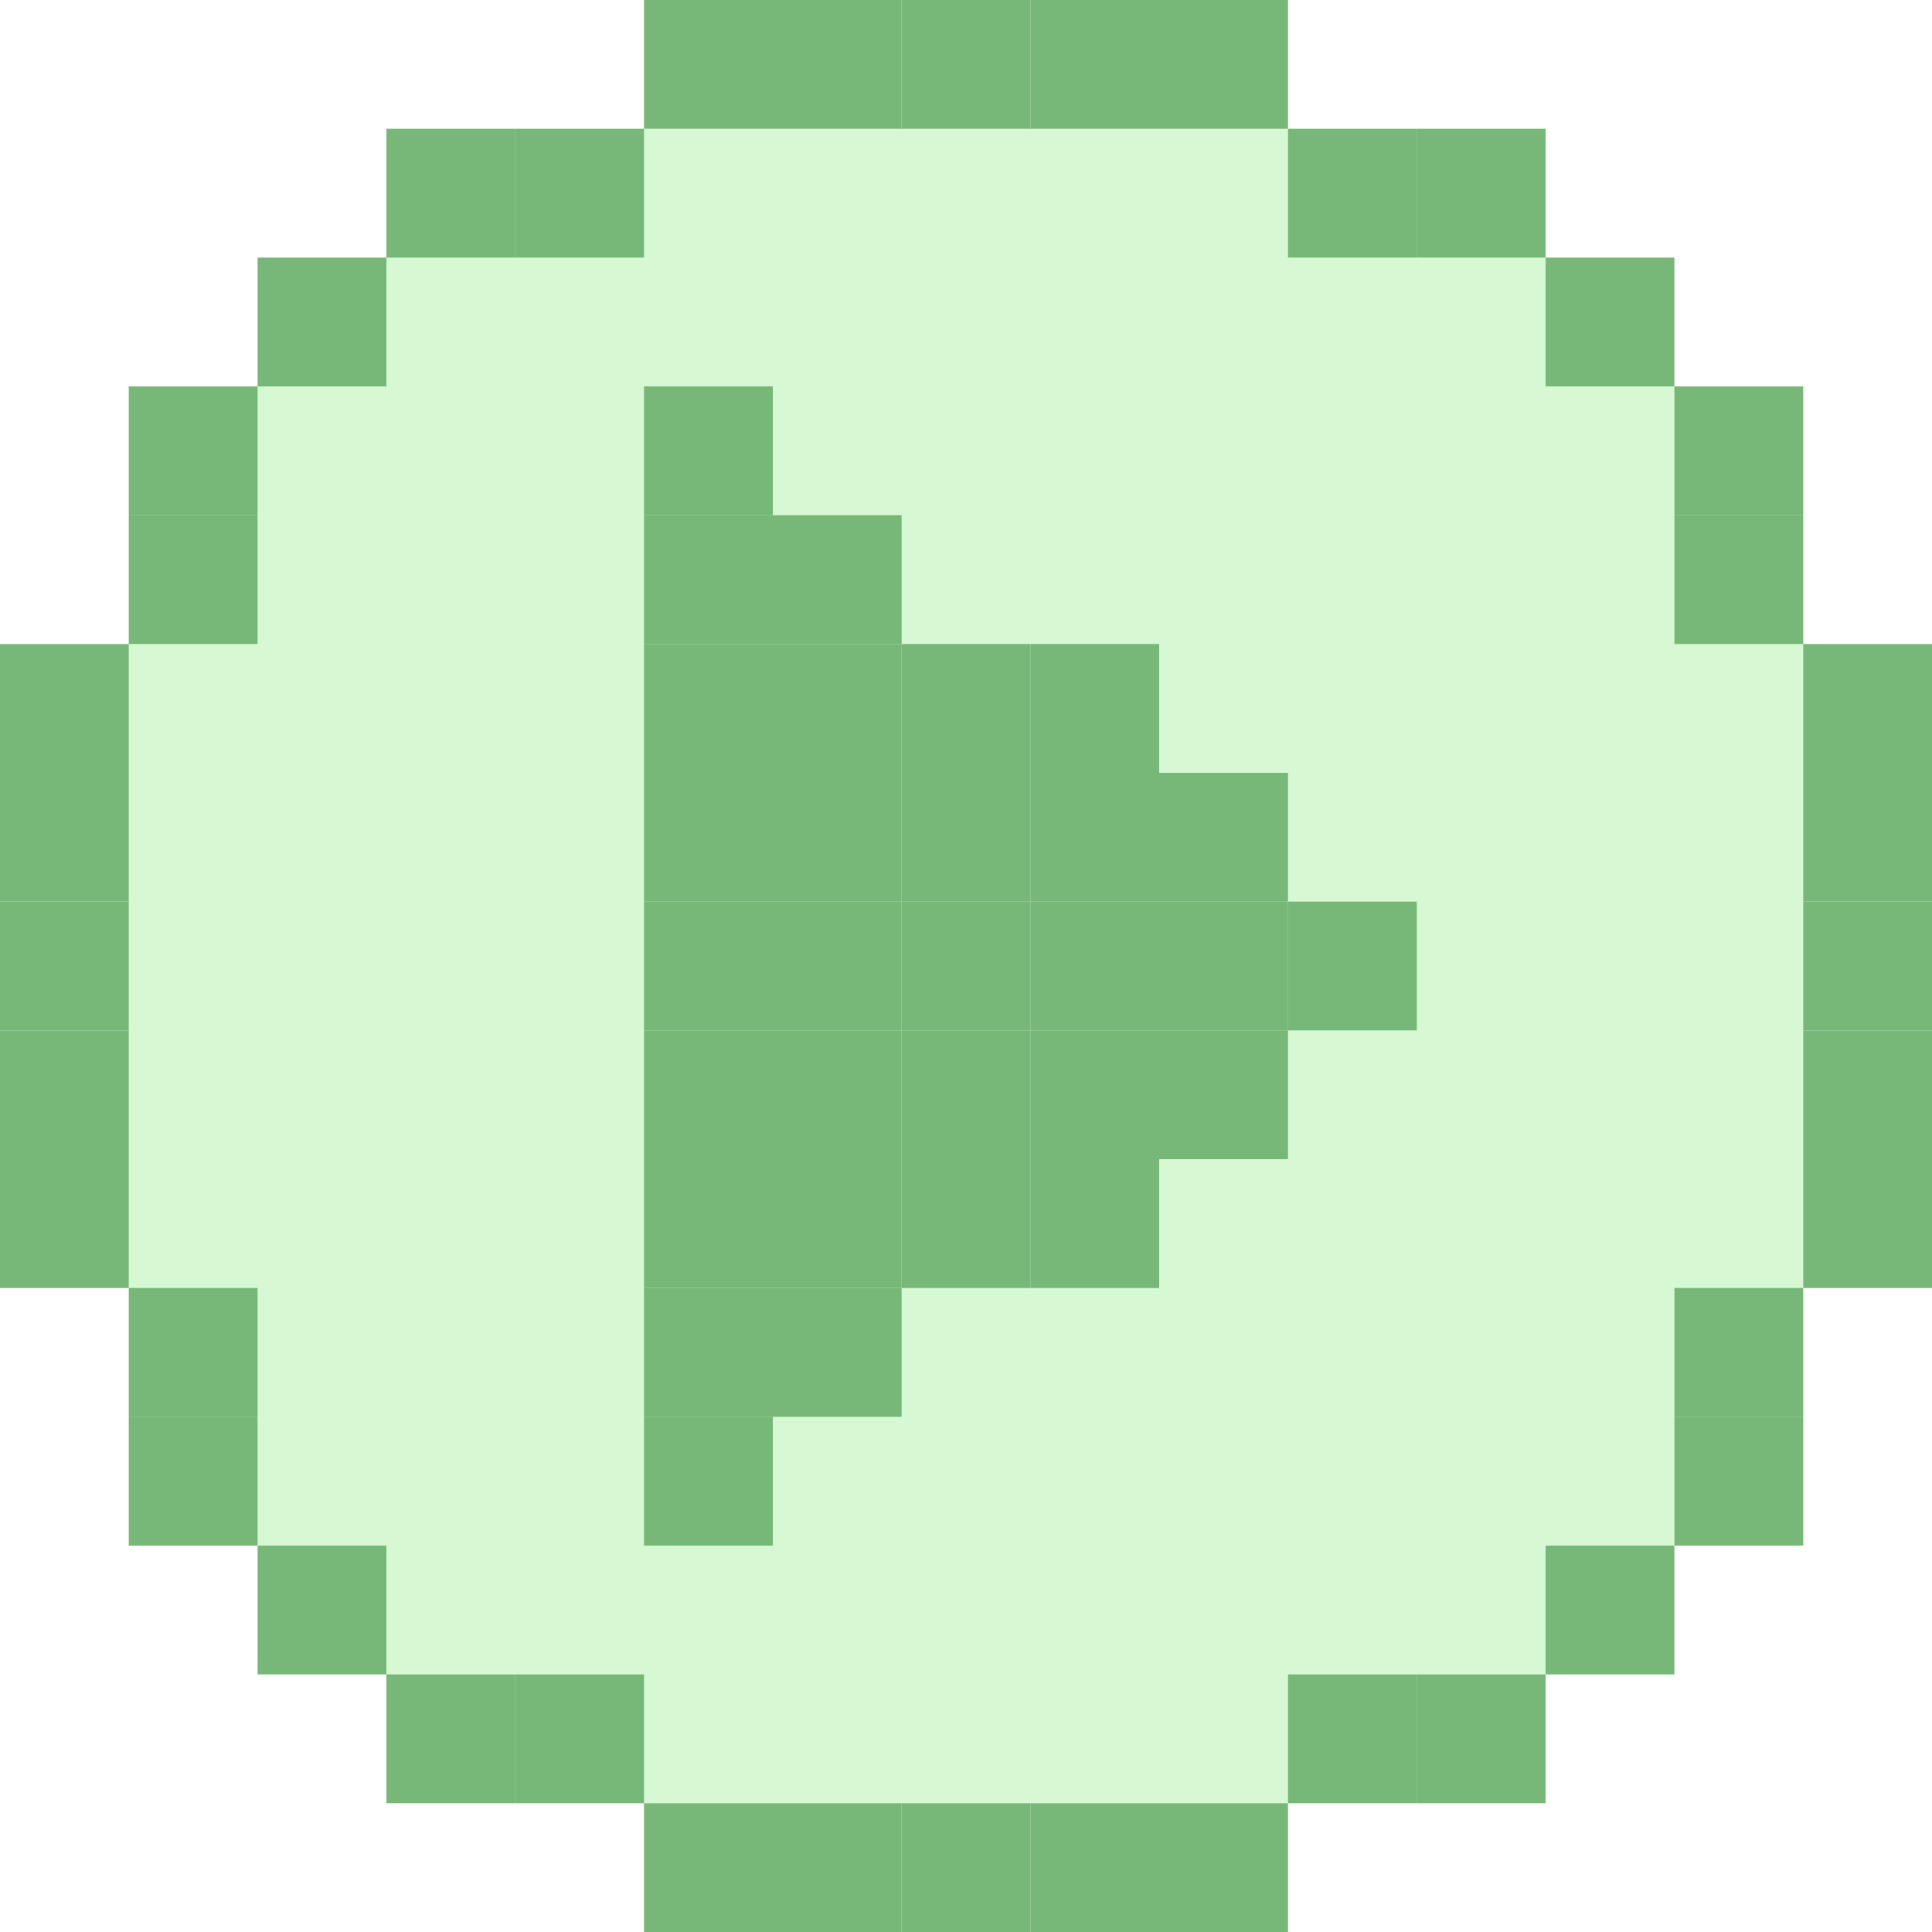
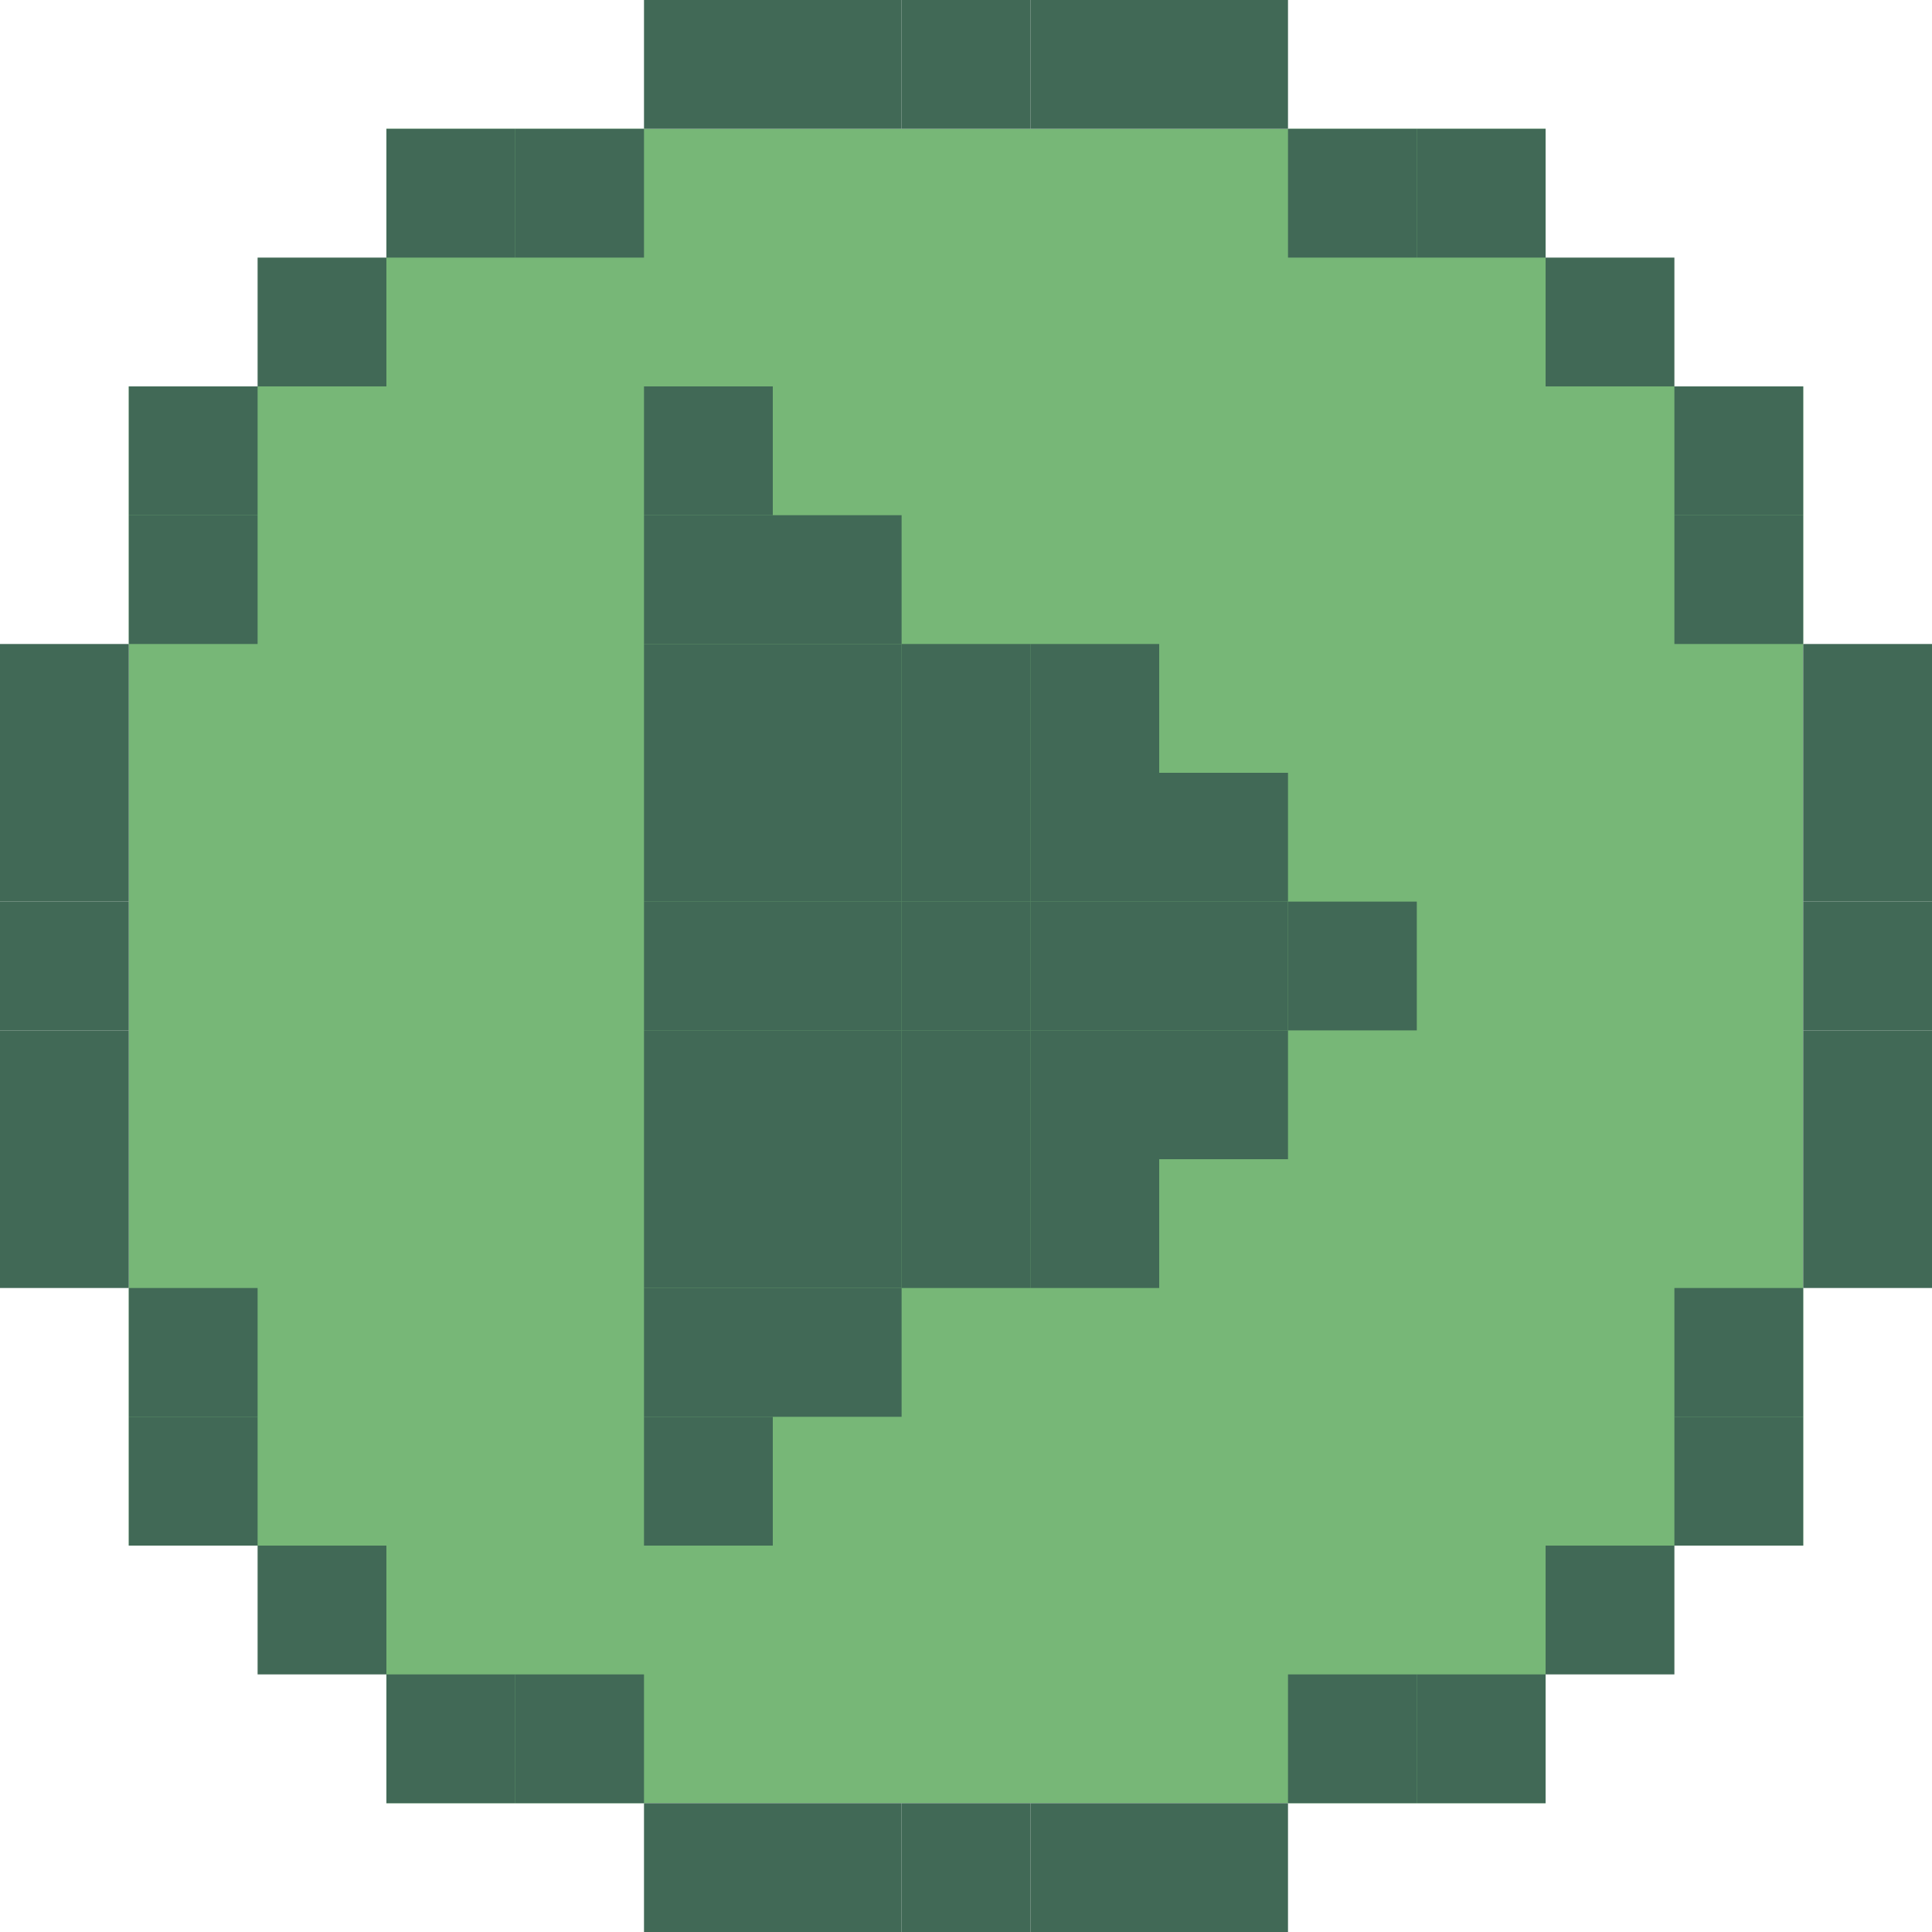
<svg xmlns="http://www.w3.org/2000/svg" width="450" height="450" viewBox="0 0 450 450" fill="none">
-   <rect x="360" y="30" width="390" height="270" transform="rotate(90 360 30)" fill="#D6F9D4" />
-   <rect x="420" y="360" width="390" height="270" transform="rotate(180 420 360)" fill="#D6F9D4" />
-   <rect width="30" height="30" transform="matrix(1 0 0 -1 150 30)" fill="#77B777" />
-   <rect width="30" height="30" transform="matrix(1 0 0 -1 180 30)" fill="#77B777" />
-   <rect width="30" height="30" transform="matrix(1 0 0 -1 210 30)" fill="#77B777" />
-   <rect width="30" height="30" transform="matrix(1 0 0 -1 240 30)" fill="#77B777" />
-   <rect width="30" height="30" transform="matrix(1 0 0 -1 270 30)" fill="#77B777" />
-   <rect width="30" height="30" transform="matrix(0 1 1 0 420 150)" fill="#77B777" />
-   <rect width="30" height="30" transform="matrix(0 1 1 0 150 150)" fill="#77B777" />
-   <rect width="30" height="30" transform="matrix(0 1 1 0 150 120)" fill="#77B777" />
-   <rect width="30" height="30" transform="matrix(0 1 1 0 150 90)" fill="#77B777" />
-   <rect width="30" height="30" transform="matrix(0 1 1 0 150 210)" fill="#77B777" />
-   <rect width="30" height="30" transform="matrix(0 1 1 0 150 180)" fill="#77B777" />
-   <rect width="30" height="30" transform="matrix(0 1 1 0 150 270)" fill="#77B777" />
-   <rect width="30" height="30" transform="matrix(0 1 1 0 150 300)" fill="#77B777" />
-   <rect width="30" height="30" transform="matrix(0 1 1 0 150 330)" fill="#77B777" />
-   <rect width="30" height="30" transform="matrix(0 1 1 0 180 300)" fill="#77B777" />
-   <rect width="30" height="30" transform="matrix(0 1 1 0 210 270)" fill="#77B777" />
-   <rect width="30" height="30" transform="matrix(0 1 1 0 240 240)" fill="#77B777" />
-   <rect width="30" height="30" transform="matrix(0 1 1 0 240 270)" fill="#77B777" />
-   <rect width="30" height="30" transform="matrix(0 1 1 0 270 240)" fill="#77B777" />
-   <rect width="30" height="30" transform="matrix(0 1 1 0 270 210)" fill="#77B777" />
-   <rect width="30" height="30" transform="matrix(0 1 1 0 240 210)" fill="#77B777" />
-   <rect x="180" y="150" width="30" height="30" transform="rotate(-90 180 150)" fill="#77B777" />
-   <rect x="210" y="180" width="30" height="30" transform="rotate(-90 210 180)" fill="#77B777" />
-   <rect x="240" y="210" width="30" height="30" transform="rotate(-90 240 210)" fill="#77B777" />
-   <rect x="240" y="180" width="30" height="30" transform="rotate(-90 240 180)" fill="#77B777" />
-   <rect x="270" y="210" width="30" height="30" transform="rotate(-90 270 210)" fill="#77B777" />
-   <rect x="300" y="240" width="30" height="30" transform="rotate(-90 300 240)" fill="#77B777" />
-   <rect width="30" height="30" transform="matrix(0 1 1 0 150 240)" fill="#77B777" />
-   <rect width="30" height="30" transform="matrix(0 1 1 0 180 150)" fill="#77B777" />
-   <rect width="30" height="30" transform="matrix(0 1 1 0 180 210)" fill="#77B777" />
-   <rect width="30" height="30" transform="matrix(0 1 1 0 180 180)" fill="#77B777" />
-   <rect width="30" height="30" transform="matrix(0 1 1 0 180 270)" fill="#77B777" />
-   <rect width="30" height="30" transform="matrix(0 1 1 0 180 240)" fill="#77B777" />
-   <rect width="30" height="30" transform="matrix(0 1 1 0 210 210)" fill="#77B777" />
-   <rect width="30" height="30" transform="matrix(0 1 1 0 210 180)" fill="#77B777" />
-   <rect width="30" height="30" transform="matrix(0 1 1 0 210 240)" fill="#77B777" />
-   <rect width="30" height="30" transform="matrix(0 1 1 0 420 180)" fill="#77B777" />
-   <rect width="30" height="30" transform="matrix(0 1 1 0 420 210)" fill="#77B777" />
-   <rect width="30" height="30" transform="matrix(0 1 1 0 420 240)" fill="#77B777" />
-   <rect width="30" height="30" transform="matrix(0 1 1 0 420 270)" fill="#77B777" />
-   <rect width="30" height="30" transform="matrix(1 0 0 -1 300 60)" fill="#77B777" />
-   <rect width="30" height="30" transform="matrix(1 0 0 -1 330 60)" fill="#77B777" />
-   <rect width="30" height="30" transform="matrix(0 1 1 0 390 90)" fill="#77B777" />
-   <rect width="30" height="30" transform="matrix(0 1 1 0 390 120)" fill="#77B777" />
-   <rect width="30" height="30" transform="matrix(1 0 0 -1 360 90)" fill="#77B777" />
-   <rect x="30" y="150" width="30" height="30" transform="rotate(90 30 150)" fill="#77B777" />
-   <rect x="30" y="180" width="30" height="30" transform="rotate(90 30 180)" fill="#77B777" />
-   <rect x="30" y="210" width="30" height="30" transform="rotate(90 30 210)" fill="#77B777" />
-   <rect x="30" y="240" width="30" height="30" transform="rotate(90 30 240)" fill="#77B777" />
-   <rect x="30" y="270" width="30" height="30" transform="rotate(90 30 270)" fill="#77B777" />
-   <rect x="150" y="60" width="30" height="30" transform="rotate(180 150 60)" fill="#77B777" />
-   <rect x="120" y="60" width="30" height="30" transform="rotate(180 120 60)" fill="#77B777" />
-   <rect x="60" y="90" width="30" height="30" transform="rotate(90 60 90)" fill="#77B777" />
-   <rect x="60" y="120" width="30" height="30" transform="rotate(90 60 120)" fill="#77B777" />
-   <rect x="90" y="90" width="30" height="30" transform="rotate(180 90 90)" fill="#77B777" />
-   <rect x="150" y="420" width="30" height="30" fill="#77B777" />
-   <rect x="180" y="420" width="30" height="30" fill="#77B777" />
-   <rect x="210" y="420" width="30" height="30" fill="#77B777" />
-   <rect x="240" y="420" width="30" height="30" fill="#77B777" />
-   <rect x="270" y="420" width="30" height="30" fill="#77B777" />
-   <rect x="300" y="390" width="30" height="30" fill="#77B777" />
-   <rect x="330" y="390" width="30" height="30" fill="#77B777" />
-   <rect x="390" y="360" width="30" height="30" transform="rotate(-90 390 360)" fill="#77B777" />
-   <rect x="390" y="330" width="30" height="30" transform="rotate(-90 390 330)" fill="#77B777" />
-   <rect x="360" y="360" width="30" height="30" fill="#77B777" />
-   <rect width="30" height="30" transform="matrix(-1 0 0 1 150 390)" fill="#77B777" />
-   <rect width="30" height="30" transform="matrix(-1 0 0 1 120 390)" fill="#77B777" />
-   <rect width="30" height="30" transform="matrix(0 -1 -1 0 60 360)" fill="#77B777" />
-   <rect width="30" height="30" transform="matrix(0 -1 -1 0 60 330)" fill="#77B777" />
-   <rect width="30" height="30" transform="matrix(-1 0 0 1 90 360)" fill="#77B777" />
+   <rect x="360" y="30" width="390" height="270" transform="rotate(90 360 30)" fill="#77B777" />
+   <rect x="420" y="360" width="390" height="270" transform="rotate(180 420 360)" fill="#77B777" />
+   <rect width="30" height="30" transform="matrix(1 0 0 -1 150 30)" fill="#416956" />
+   <rect width="30" height="30" transform="matrix(1 0 0 -1 180 30)" fill="#416956" />
+   <rect width="30" height="30" transform="matrix(1 0 0 -1 210 30)" fill="#416956" />
+   <rect width="30" height="30" transform="matrix(1 0 0 -1 240 30)" fill="#416956" />
+   <rect width="30" height="30" transform="matrix(1 0 0 -1 270 30)" fill="#416956" />
+   <rect width="30" height="30" transform="matrix(0 1 1 0 420 150)" fill="#416956" />
+   <rect width="30" height="30" transform="matrix(0 1 1 0 150 150)" fill="#416956" />
+   <rect width="30" height="30" transform="matrix(0 1 1 0 150 120)" fill="#416956" />
+   <rect width="30" height="30" transform="matrix(0 1 1 0 150 90)" fill="#416956" />
+   <rect width="30" height="30" transform="matrix(0 1 1 0 150 210)" fill="#416956" />
+   <rect width="30" height="30" transform="matrix(0 1 1 0 150 180)" fill="#416956" />
+   <rect width="30" height="30" transform="matrix(0 1 1 0 150 270)" fill="#416956" />
+   <rect width="30" height="30" transform="matrix(0 1 1 0 150 300)" fill="#416956" />
+   <rect width="30" height="30" transform="matrix(0 1 1 0 150 330)" fill="#416956" />
+   <rect width="30" height="30" transform="matrix(0 1 1 0 180 300)" fill="#416956" />
+   <rect width="30" height="30" transform="matrix(0 1 1 0 210 270)" fill="#416956" />
+   <rect width="30" height="30" transform="matrix(0 1 1 0 240 240)" fill="#416956" />
+   <rect width="30" height="30" transform="matrix(0 1 1 0 240 270)" fill="#416956" />
+   <rect width="30" height="30" transform="matrix(0 1 1 0 270 240)" fill="#416956" />
+   <rect width="30" height="30" transform="matrix(0 1 1 0 270 210)" fill="#416956" />
+   <rect width="30" height="30" transform="matrix(0 1 1 0 240 210)" fill="#416956" />
+   <rect x="180" y="150" width="30" height="30" transform="rotate(-90 180 150)" fill="#416956" />
+   <rect x="210" y="180" width="30" height="30" transform="rotate(-90 210 180)" fill="#416956" />
+   <rect x="240" y="210" width="30" height="30" transform="rotate(-90 240 210)" fill="#416956" />
+   <rect x="240" y="180" width="30" height="30" transform="rotate(-90 240 180)" fill="#416956" />
+   <rect x="270" y="210" width="30" height="30" transform="rotate(-90 270 210)" fill="#416956" />
+   <rect x="300" y="240" width="30" height="30" transform="rotate(-90 300 240)" fill="#416956" />
+   <rect width="30" height="30" transform="matrix(0 1 1 0 150 240)" fill="#416956" />
+   <rect width="30" height="30" transform="matrix(0 1 1 0 180 150)" fill="#416956" />
+   <rect width="30" height="30" transform="matrix(0 1 1 0 180 210)" fill="#416956" />
+   <rect width="30" height="30" transform="matrix(0 1 1 0 180 180)" fill="#416956" />
+   <rect width="30" height="30" transform="matrix(0 1 1 0 180 270)" fill="#416956" />
+   <rect width="30" height="30" transform="matrix(0 1 1 0 180 240)" fill="#416956" />
+   <rect width="30" height="30" transform="matrix(0 1 1 0 210 210)" fill="#416956" />
+   <rect width="30" height="30" transform="matrix(0 1 1 0 210 180)" fill="#416956" />
+   <rect width="30" height="30" transform="matrix(0 1 1 0 210 240)" fill="#416956" />
+   <rect width="30" height="30" transform="matrix(0 1 1 0 420 180)" fill="#416956" />
+   <rect width="30" height="30" transform="matrix(0 1 1 0 420 210)" fill="#416956" />
+   <rect width="30" height="30" transform="matrix(0 1 1 0 420 240)" fill="#416956" />
+   <rect width="30" height="30" transform="matrix(0 1 1 0 420 270)" fill="#416956" />
+   <rect width="30" height="30" transform="matrix(1 0 0 -1 300 60)" fill="#416956" />
+   <rect width="30" height="30" transform="matrix(1 0 0 -1 330 60)" fill="#416956" />
+   <rect width="30" height="30" transform="matrix(0 1 1 0 390 90)" fill="#416956" />
+   <rect width="30" height="30" transform="matrix(0 1 1 0 390 120)" fill="#416956" />
+   <rect width="30" height="30" transform="matrix(1 0 0 -1 360 90)" fill="#416956" />
+   <rect x="30" y="150" width="30" height="30" transform="rotate(90 30 150)" fill="#416956" />
+   <rect x="30" y="180" width="30" height="30" transform="rotate(90 30 180)" fill="#416956" />
+   <rect x="30" y="210" width="30" height="30" transform="rotate(90 30 210)" fill="#416956" />
+   <rect x="30" y="240" width="30" height="30" transform="rotate(90 30 240)" fill="#416956" />
+   <rect x="30" y="270" width="30" height="30" transform="rotate(90 30 270)" fill="#416956" />
+   <rect x="150" y="60" width="30" height="30" transform="rotate(180 150 60)" fill="#416956" />
+   <rect x="120" y="60" width="30" height="30" transform="rotate(180 120 60)" fill="#416956" />
+   <rect x="60" y="90" width="30" height="30" transform="rotate(90 60 90)" fill="#416956" />
+   <rect x="60" y="120" width="30" height="30" transform="rotate(90 60 120)" fill="#416956" />
+   <rect x="90" y="90" width="30" height="30" transform="rotate(180 90 90)" fill="#416956" />
+   <rect x="150" y="420" width="30" height="30" fill="#416956" />
+   <rect x="180" y="420" width="30" height="30" fill="#416956" />
+   <rect x="210" y="420" width="30" height="30" fill="#416956" />
+   <rect x="240" y="420" width="30" height="30" fill="#416956" />
+   <rect x="270" y="420" width="30" height="30" fill="#416956" />
+   <rect x="300" y="390" width="30" height="30" fill="#416956" />
+   <rect x="330" y="390" width="30" height="30" fill="#416956" />
+   <rect x="390" y="360" width="30" height="30" transform="rotate(-90 390 360)" fill="#416956" />
+   <rect x="390" y="330" width="30" height="30" transform="rotate(-90 390 330)" fill="#416956" />
+   <rect x="360" y="360" width="30" height="30" fill="#416956" />
+   <rect width="30" height="30" transform="matrix(-1 0 0 1 150 390)" fill="#416956" />
+   <rect width="30" height="30" transform="matrix(-1 0 0 1 120 390)" fill="#416956" />
+   <rect width="30" height="30" transform="matrix(0 -1 -1 0 60 360)" fill="#416956" />
+   <rect width="30" height="30" transform="matrix(0 -1 -1 0 60 330)" fill="#416956" />
+   <rect width="30" height="30" transform="matrix(-1 0 0 1 90 360)" fill="#416956" />
</svg>
